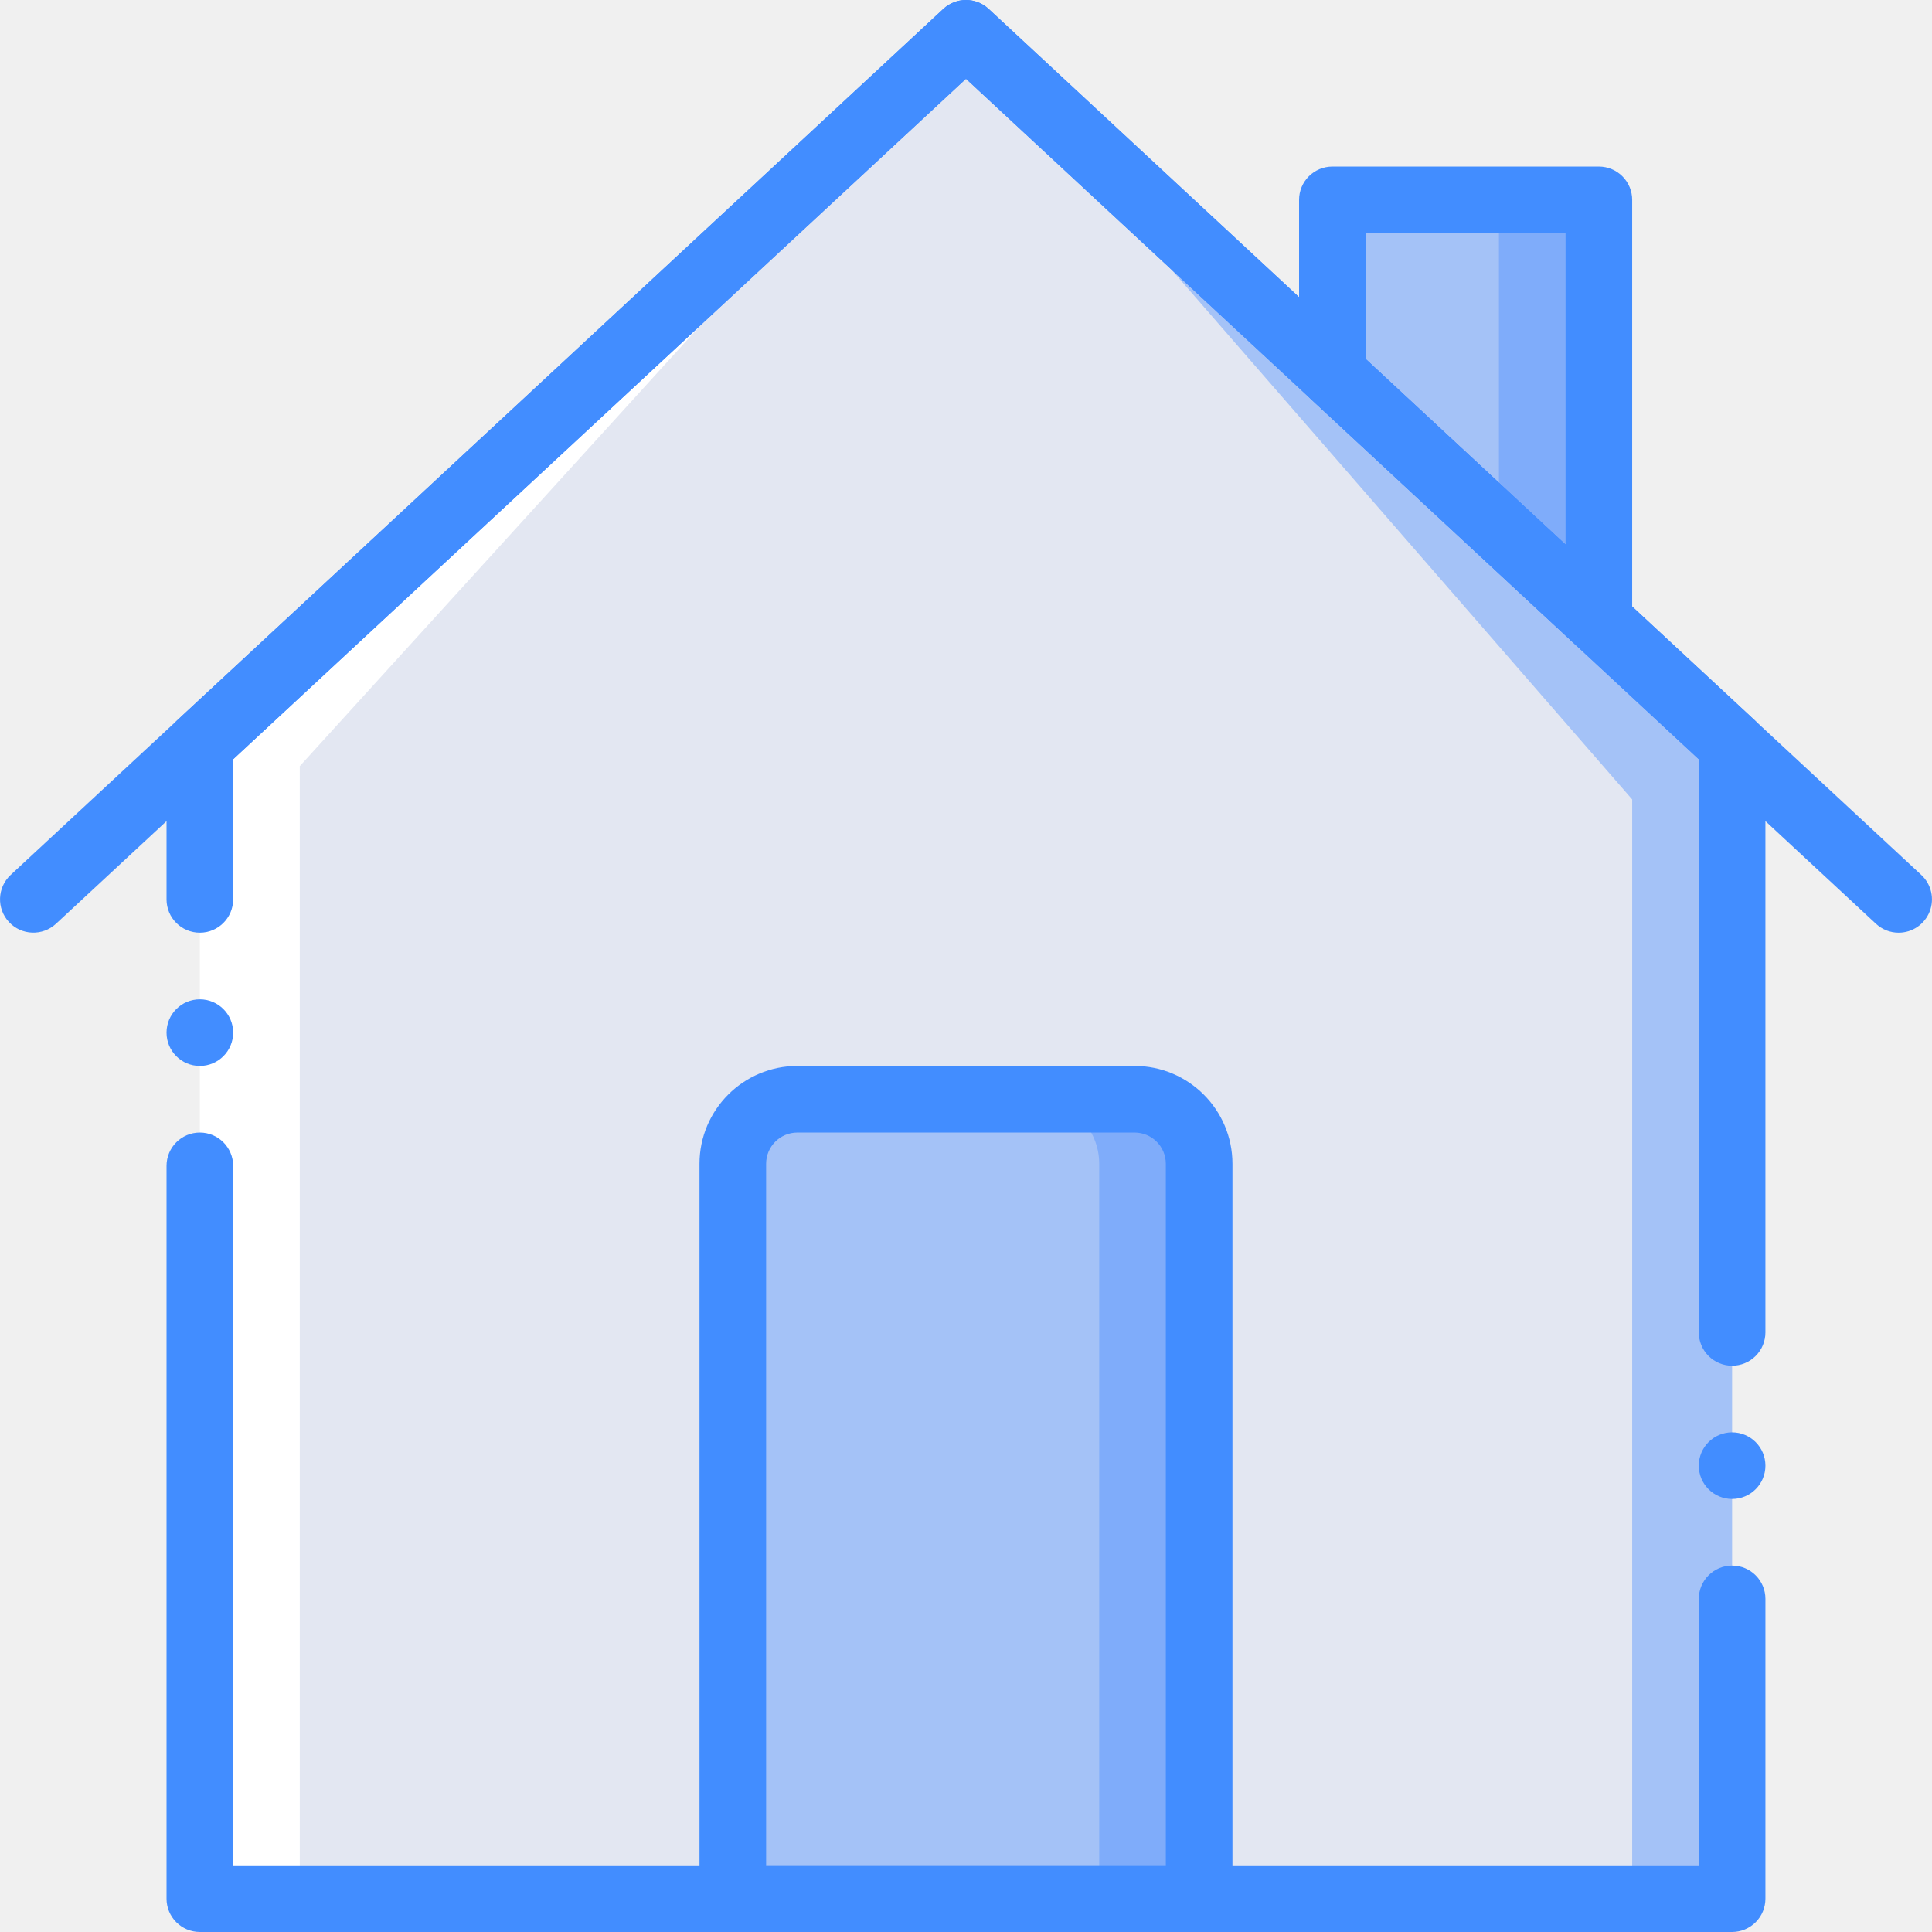
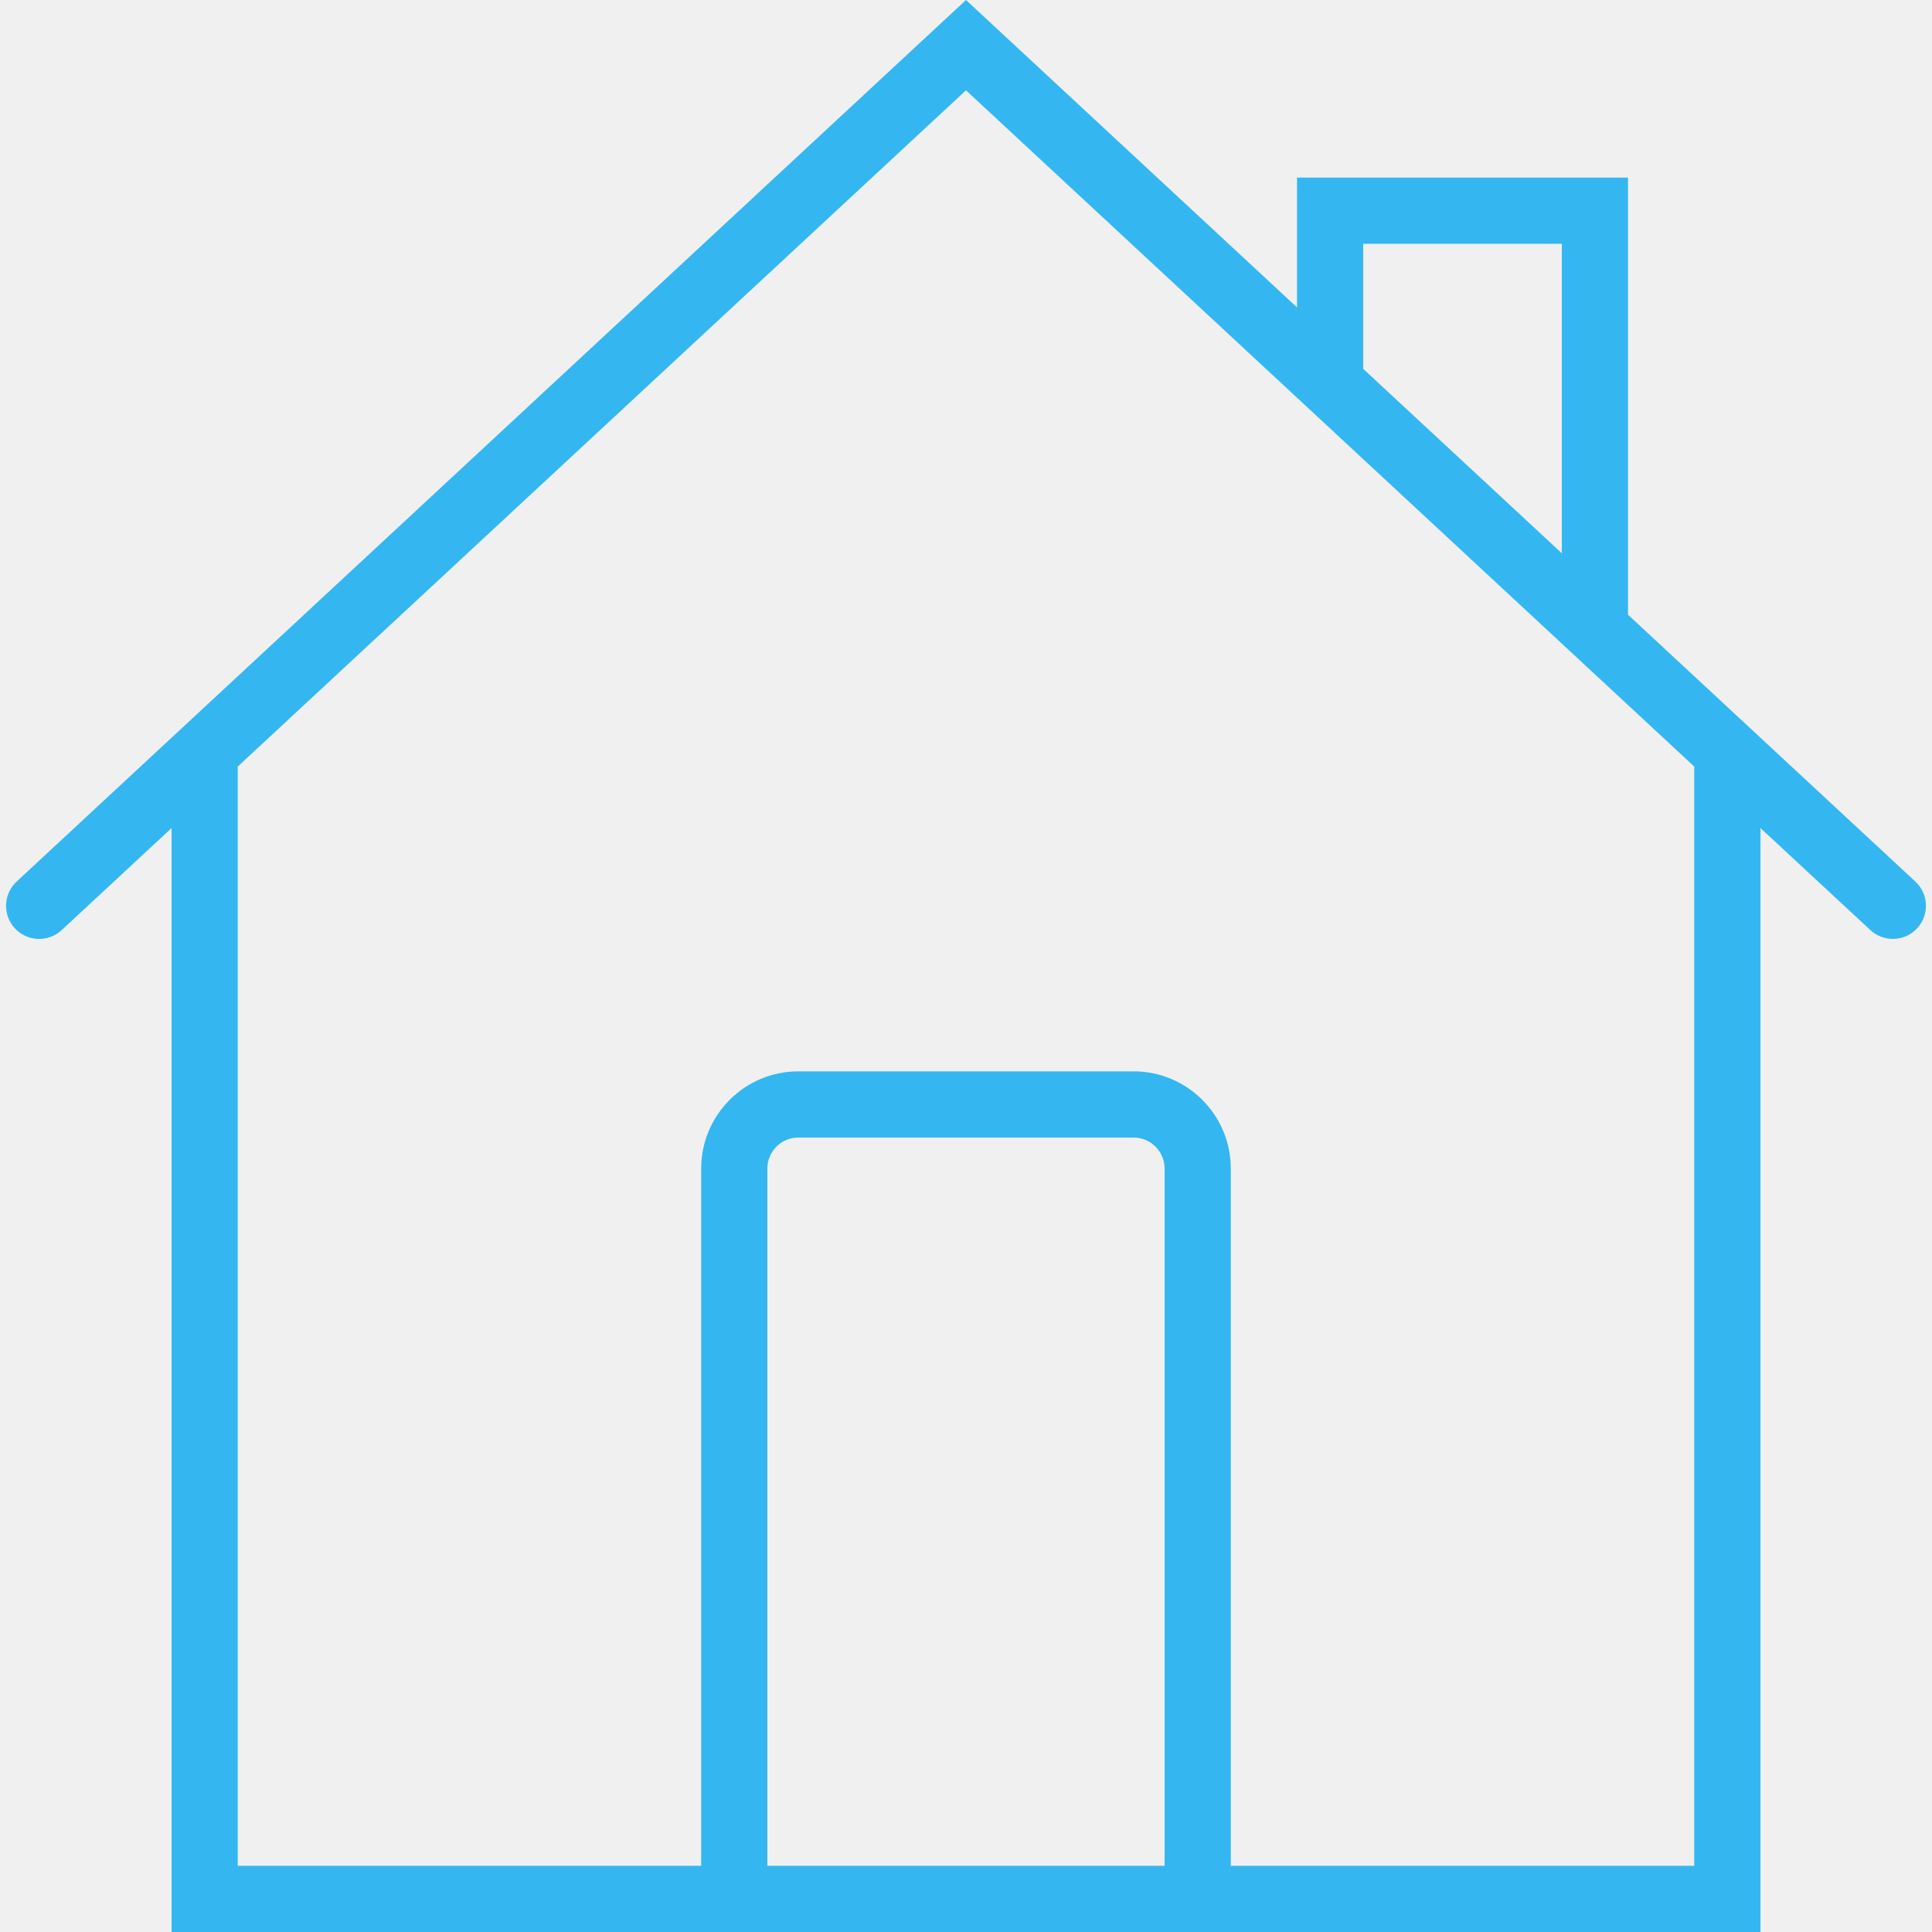
- <svg xmlns="http://www.w3.org/2000/svg" version="1.1" id="Capa_1" x="0px" y="0px" viewBox="0 0 512.002 512.002" style="enable-background:new 0 0 512.002 512.002;" xml:space="preserve">
+ <svg xmlns="http://www.w3.org/2000/svg" version="1.1" id="Capa_1" x="0px" y="0px" viewBox="0 0 58.365 58.365" style="enable-background:new 0 0 58.365 58.365;" xml:space="preserve" width="512px" height="512px" class="">
  <g>
-     <polygon style="fill:#7FACFA;" points="423.719,164.575 423.719,52.968 353.098,52.968 353.098,98.995  " />
-     <polygon style="fill:#A4C2F7;" points="397.236,150.071 397.236,52.968 353.098,52.968 353.098,98.995  " />
-     <polygon style="fill:#FFFFFF;" points="52.96,197.361 52.96,238.347 52.96,503.175 255.995,503.175 255.995,8.83  " />
-     <polygon style="fill:#A4C2F7;" points="255.995,8.83 255.995,503.175 459.029,503.175 459.029,238.347 459.029,197.361  " />
-     <polygon style="fill:#E3E7F2;" points="255.995,8.83 79.443,203.037 79.443,238.347 79.443,503.175 432.547,503.175    432.547,238.347 432.547,211.864  " />
-     <path style="fill:#7FACFA;" d="M211.301,291.313h89.388c9.444,0,17.099,7.656,17.099,17.099v194.763H194.202V308.412   C194.202,298.968,201.857,291.313,211.301,291.313L211.301,291.313z" />
-     <path style="fill:#A4C2F7;" d="M211.301,291.313h62.905c9.444,0,17.099,7.656,17.099,17.099v194.763h-97.103V308.412   C194.202,298.968,201.857,291.313,211.301,291.313L211.301,291.313z" />
-     <g>
-       <path style="fill:#428DFF;" d="M503.167,247.175c-2.229,0.004-4.377-0.839-6.009-2.358L255.995,20.877L14.831,244.817    c-3.575,3.305-9.151,3.093-12.464-0.475s-3.113-9.144,0.447-12.465L249.986,2.36c3.388-3.147,8.629-3.147,12.017,0    l247.172,229.517c2.659,2.471,3.534,6.317,2.207,9.696C510.056,244.951,506.797,247.174,503.167,247.175L503.167,247.175z" />
-       <path style="fill:#428DFF;" d="M459.029,361.933c-2.341,0.001-4.587-0.929-6.243-2.585c-1.656-1.656-2.585-3.901-2.585-6.243    V201.213L255.995,20.877L61.788,201.213v37.134c0,4.875-3.952,8.828-8.828,8.828s-8.828-3.952-8.828-8.828v-40.983    c0.001-2.454,1.022-4.798,2.819-6.47L249.986,2.36c3.388-3.147,8.629-3.147,12.017,0l203.034,188.534    c1.795,1.673,2.816,4.016,2.819,6.47v155.741c0.001,2.341-0.929,4.587-2.585,6.243    C463.616,361.004,461.371,361.934,459.029,361.933L459.029,361.933z" />
-       <path style="fill:#428DFF;" d="M459.029,512.002H52.96c-4.875,0-8.828-3.952-8.828-8.828V308.968c0-4.875,3.952-8.828,8.828-8.828    s8.828,3.952,8.828,8.828v185.379h388.414v-70.621c0-4.875,3.952-8.828,8.828-8.828s8.828,3.952,8.828,8.828v79.448    c0.001,2.341-0.929,4.587-2.585,6.243C463.616,511.073,461.371,512.003,459.029,512.002z" />
-       <path style="fill:#428DFF;" d="M317.788,512.002H194.202c-4.875,0-8.828-3.952-8.828-8.828V308.412    c0.015-14.313,11.614-25.911,25.927-25.927h89.388c14.313,0.015,25.911,11.614,25.927,25.927v194.763    C326.616,508.05,322.663,512.002,317.788,512.002z M203.029,494.347H308.96V308.412c-0.006-4.566-3.706-8.266-8.271-8.271h-89.388    c-4.566,0.006-8.266,3.706-8.271,8.271V494.347z" />
-       <path style="fill:#428DFF;" d="M423.719,173.403c-2.229,0.001-4.375-0.842-6.009-2.358l-70.621-65.578    c-1.797-1.672-2.818-4.015-2.819-6.47v-46.03c0-4.875,3.952-8.828,8.828-8.828h70.621c2.341-0.001,4.587,0.929,6.243,2.585    c1.656,1.656,2.585,3.901,2.585,6.243v111.608C432.543,169.449,428.593,173.399,423.719,173.403z M361.926,95.149l52.966,49.181    V61.795h-52.966V95.149z" />
-       <circle style="fill:#428DFF;" cx="52.96" cy="273.657" r="8.828" />
-       <circle style="fill:#428DFF;" cx="459.029" cy="388.416" r="8.828" />
-     </g>
+     <path d="M57.863,26.632l-8.681-8.061V5.365h-10v3.921L29.182,0L0.502,26.632c-0.404,0.376-0.428,1.009-0.052,1.414  c0.375,0.404,1.008,0.427,1.414,0.052l3.319-3.082v33.349h16h16h16V25.015l3.319,3.082c0.192,0.179,0.437,0.267,0.681,0.267  c0.269,0,0.536-0.107,0.732-0.319C58.291,27.641,58.267,27.008,57.863,26.632z M41.182,7.365h6v9.349l-6-5.571V7.365z   M23.182,56.365V35.302c0-0.517,0.42-0.937,0.937-0.937h10.126c0.517,0,0.937,0.42,0.937,0.937v21.063H23.182z M51.182,56.365h-14  V35.302c0-1.62-1.317-2.937-2.937-2.937H24.119c-1.62,0-2.937,1.317-2.937,2.937v21.063h-14V23.158l22-20.429l14.28,13.26  l5.72,5.311v0l2,1.857V56.365z" data-original="#000000" class="active-path" data-old_color="#000000" fill="#34B7F1" />
  </g>
-   <g>
- </g>
-   <g>
- </g>
-   <g>
- </g>
-   <g>
- </g>
-   <g>
- </g>
-   <g>
- </g>
-   <g>
- </g>
-   <g>
- </g>
-   <g>
- </g>
-   <g>
- </g>
-   <g>
- </g>
-   <g>
- </g>
-   <g>
- </g>
-   <g>
- </g>
-   <g>
- </g>
</svg>
